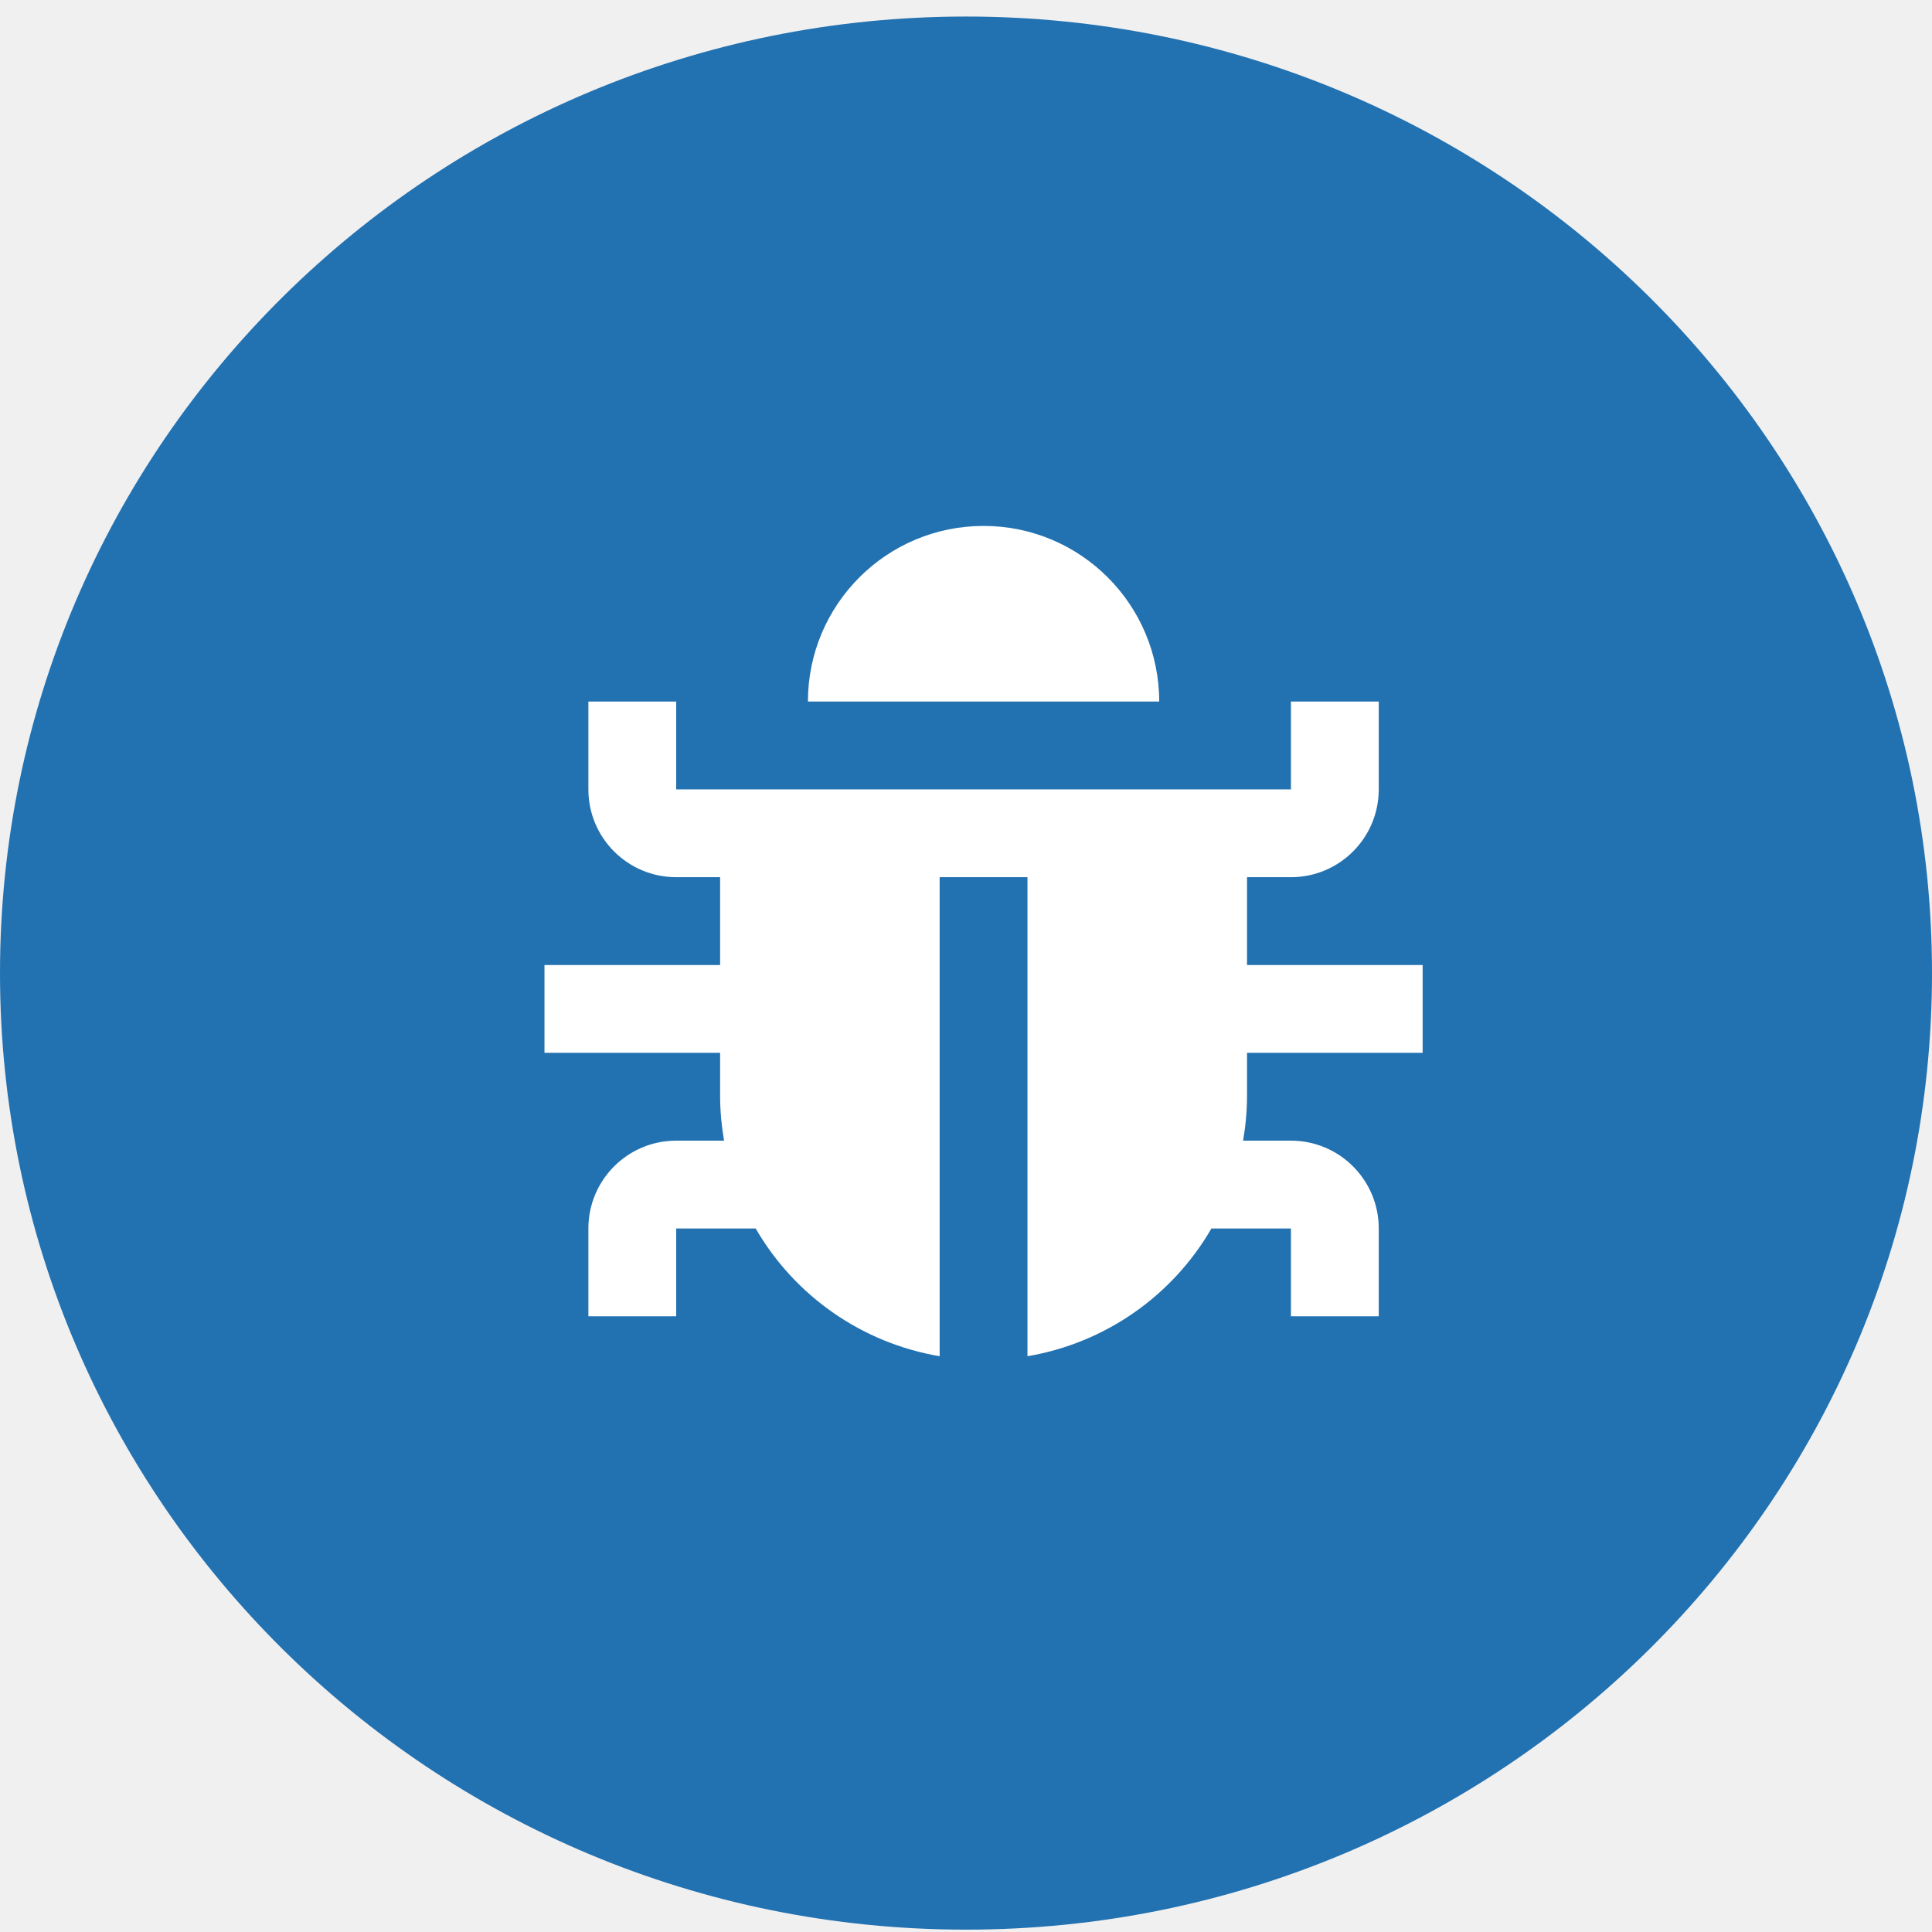
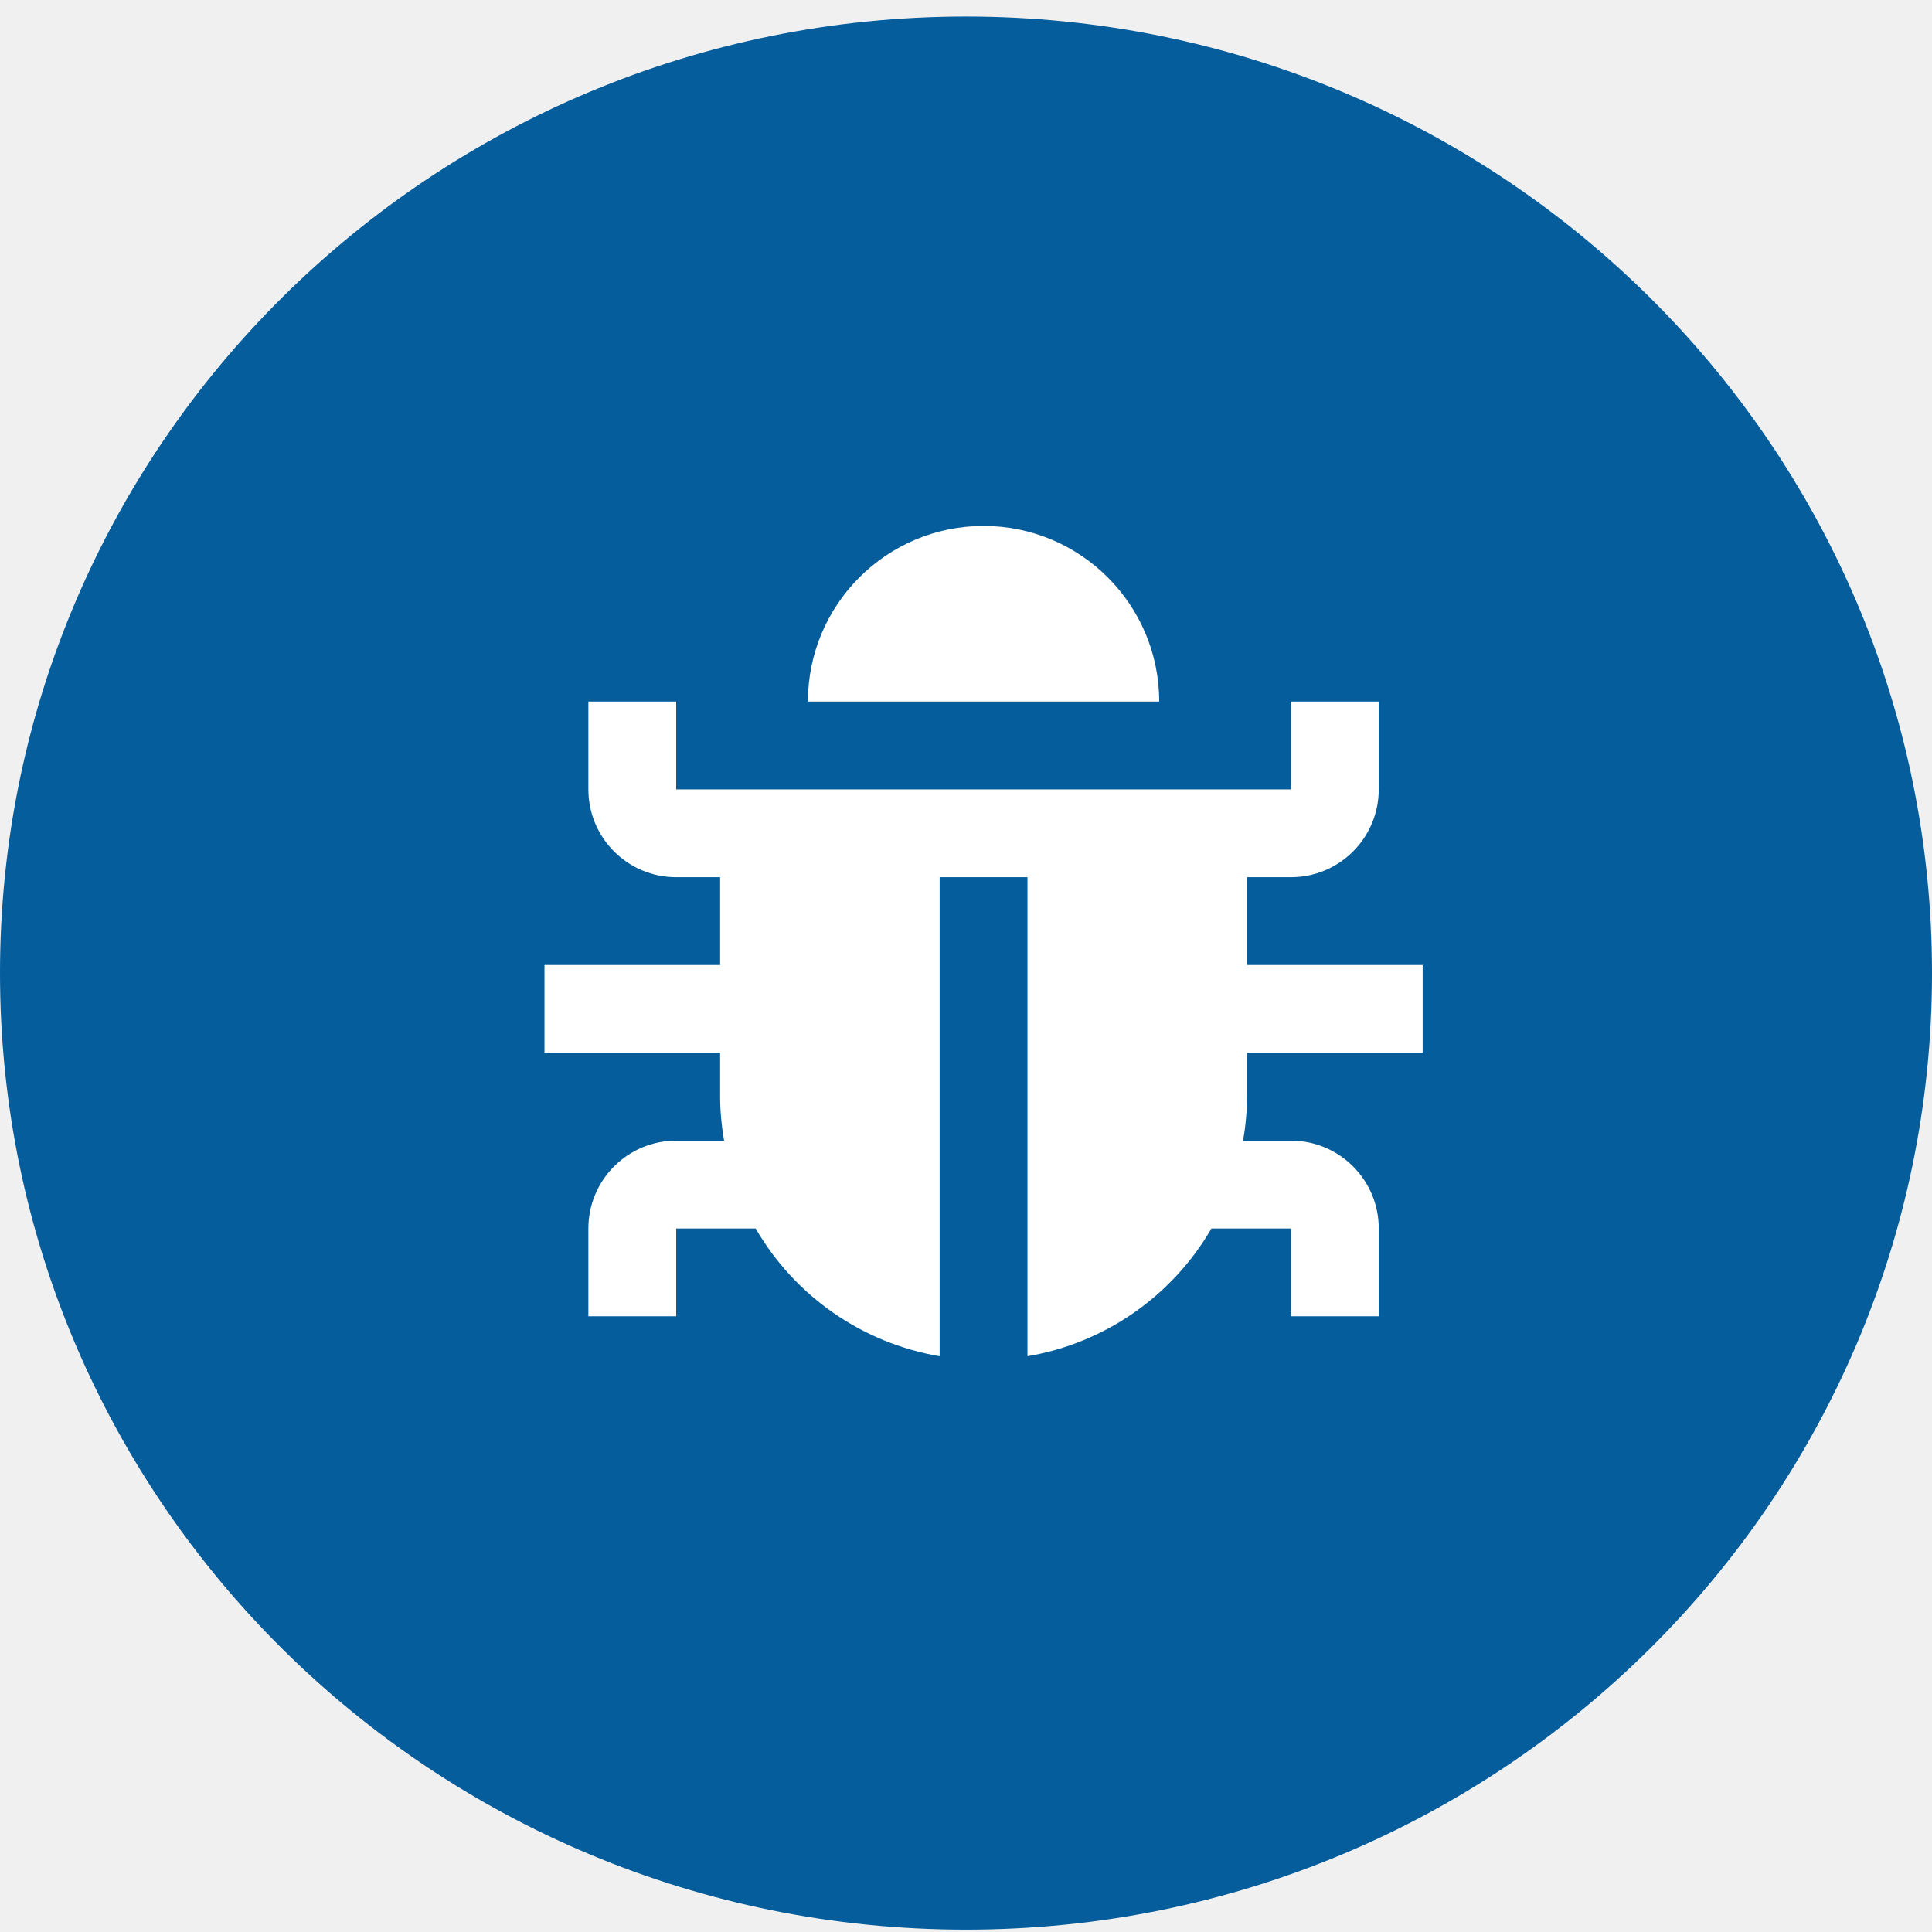
<svg xmlns="http://www.w3.org/2000/svg" width="55" height="55" fill="none">
-   <ellipse cx="27.5" cy="27.702" rx="27.5" ry="27.231" fill="#2271B1" />
+   <ellipse cx="27.5" cy="27.702" rx="27.5" ry="27.231" fill="#055d9c" />
  <mask id="a" maskUnits="userSpaceOnUse" x="15" y="14" width="26" height="25">
    <path fill-rule="evenodd" clip-rule="evenodd" d="M23 19.972a5 5 0 0110 0H23zm17.5 10h-5v1.25c-.002.419-.04.837-.112 1.25h1.362a2.5 2.5 0 012.5 2.5v2.5h-2.5v-2.5h-2.263a7.5 7.5 0 01-5.237 3.637V24.972h-2.5v13.637a7.5 7.5 0 01-5.238-3.637H19.25v2.5h-2.5v-2.5a2.5 2.5 0 012.5-2.5h1.363a7.494 7.494 0 01-.113-1.25v-1.25h-5v-2.5h5v-2.5h-1.25a2.5 2.5 0 01-2.5-2.5v-2.5h2.5v2.5h17.5v-2.5h2.5v2.5a2.5 2.5 0 01-2.5 2.5H35.5v2.5h5v2.5z" fill="#fff" />
  </mask>
  <g mask="url(#a)">
    <path fill="#fff" d="M13 12.472h30v30H13z" />
  </g>
</svg>
